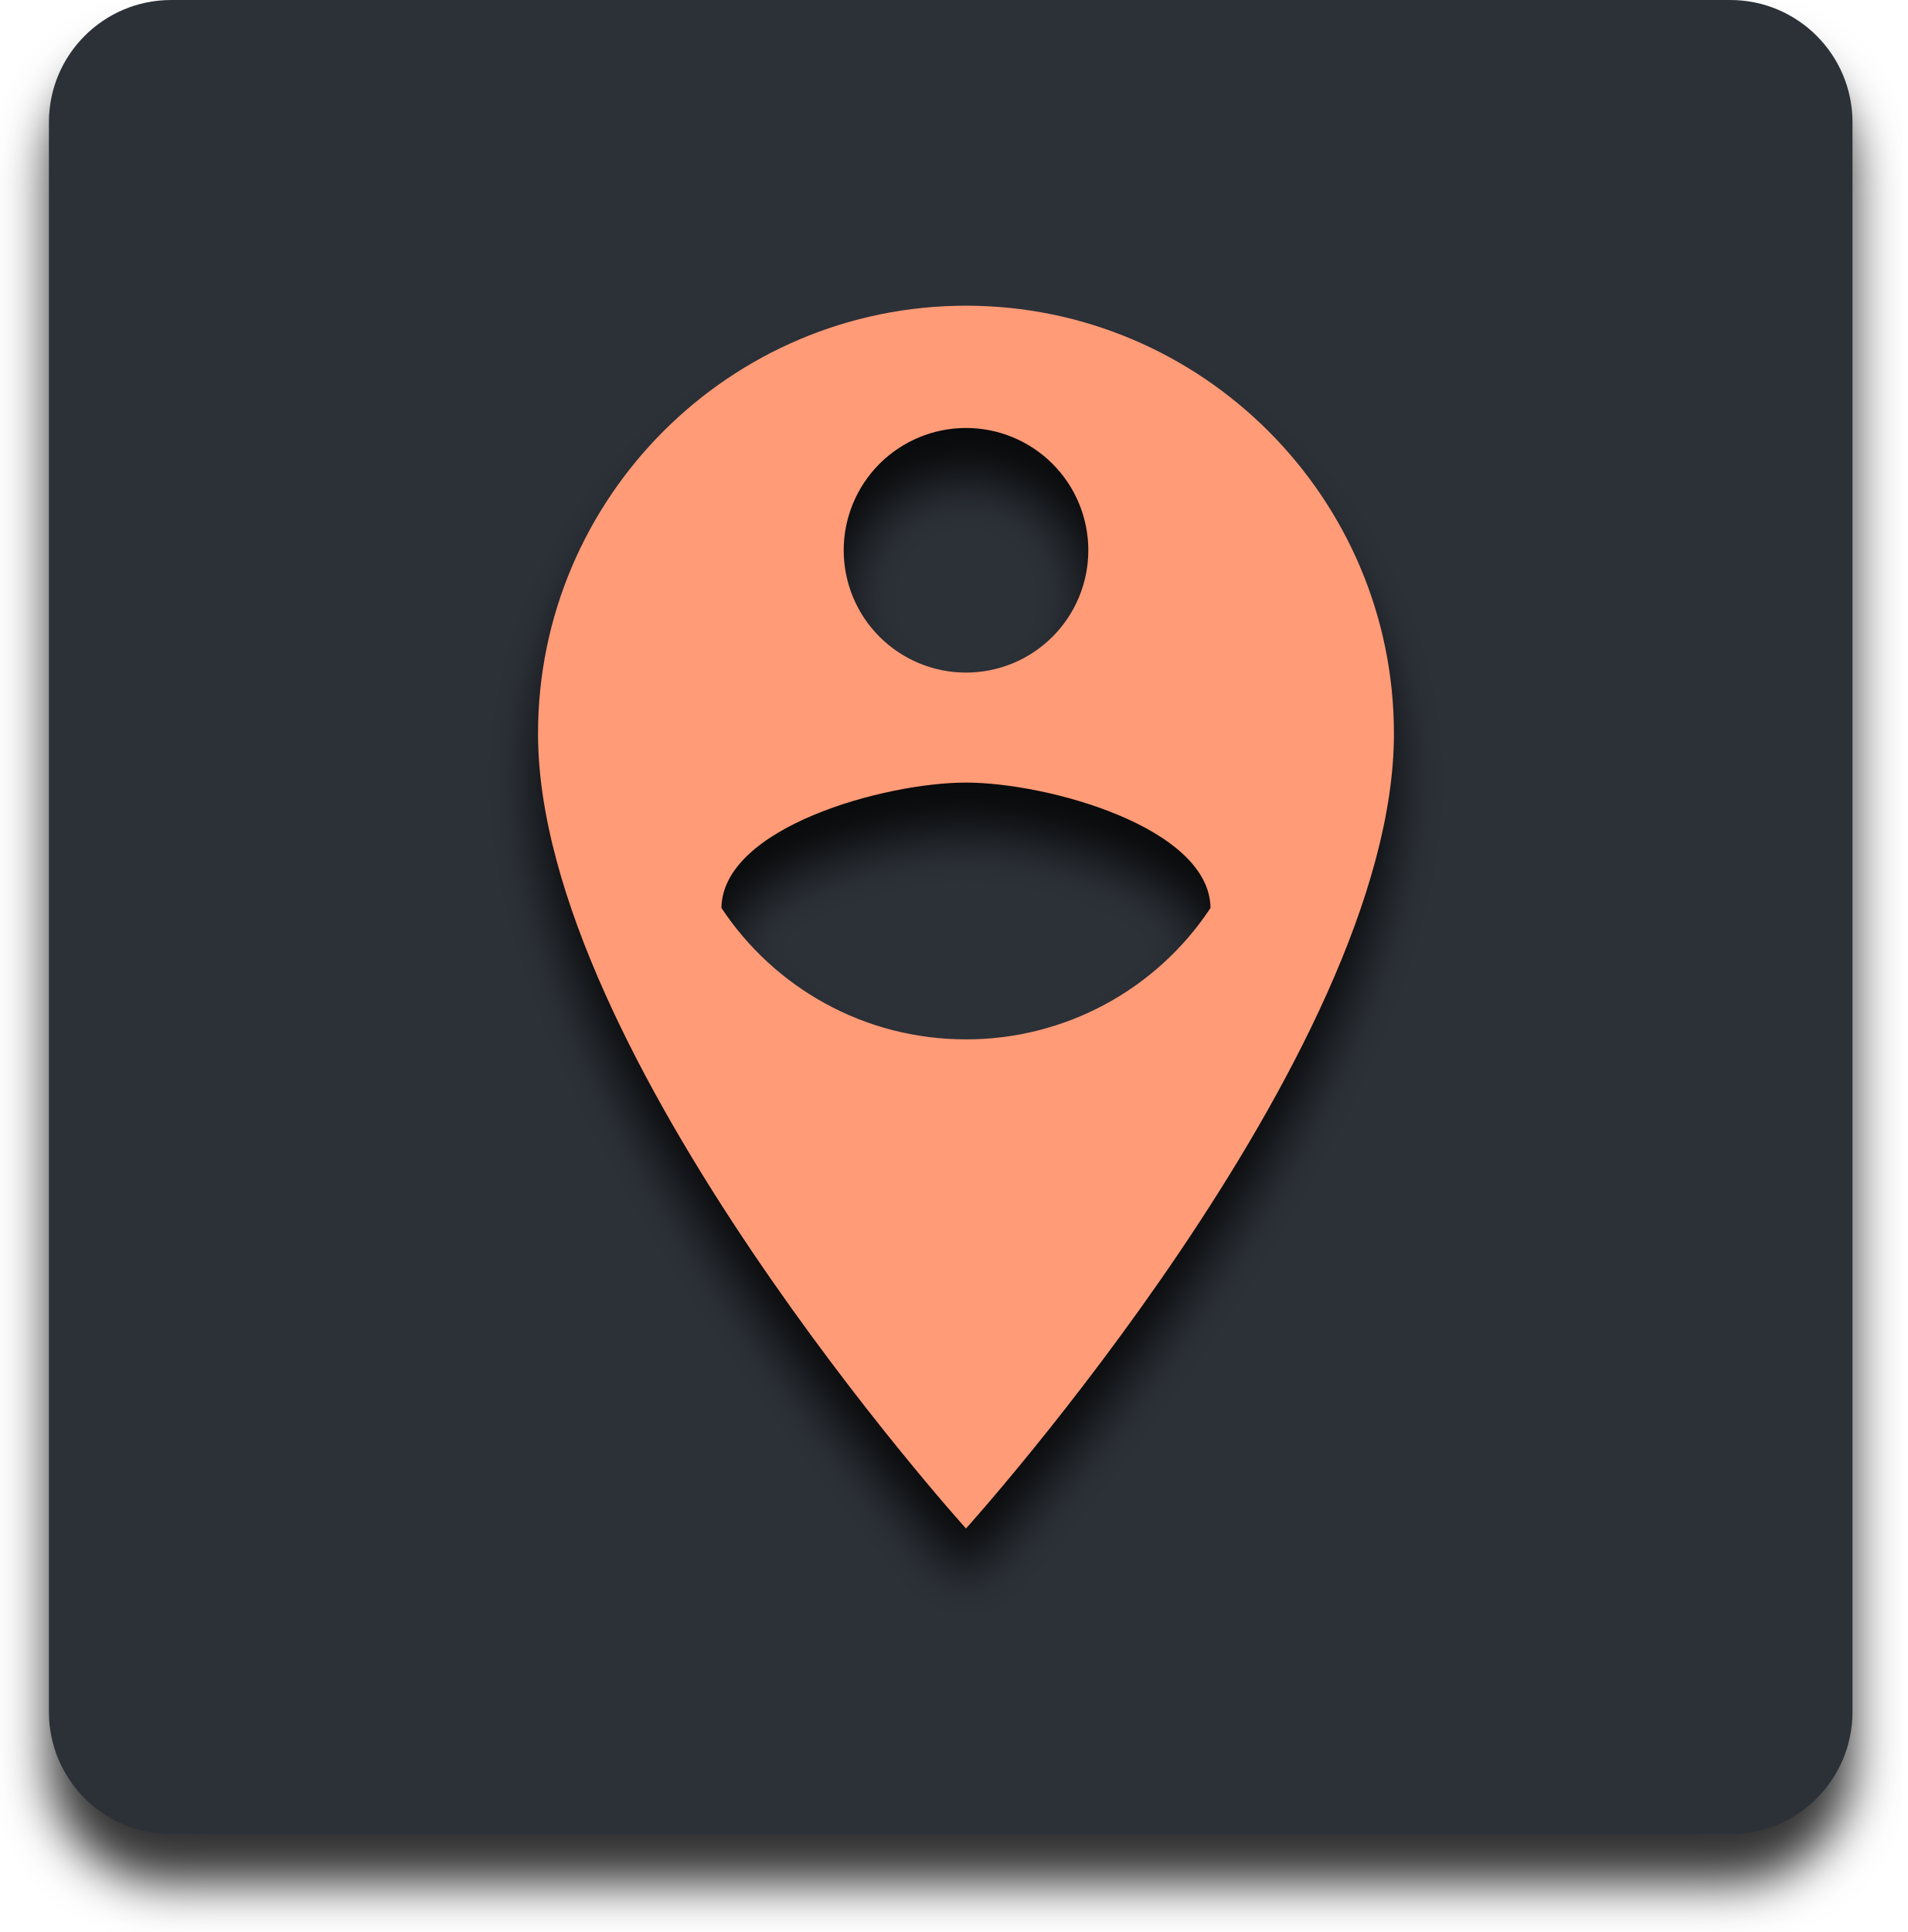
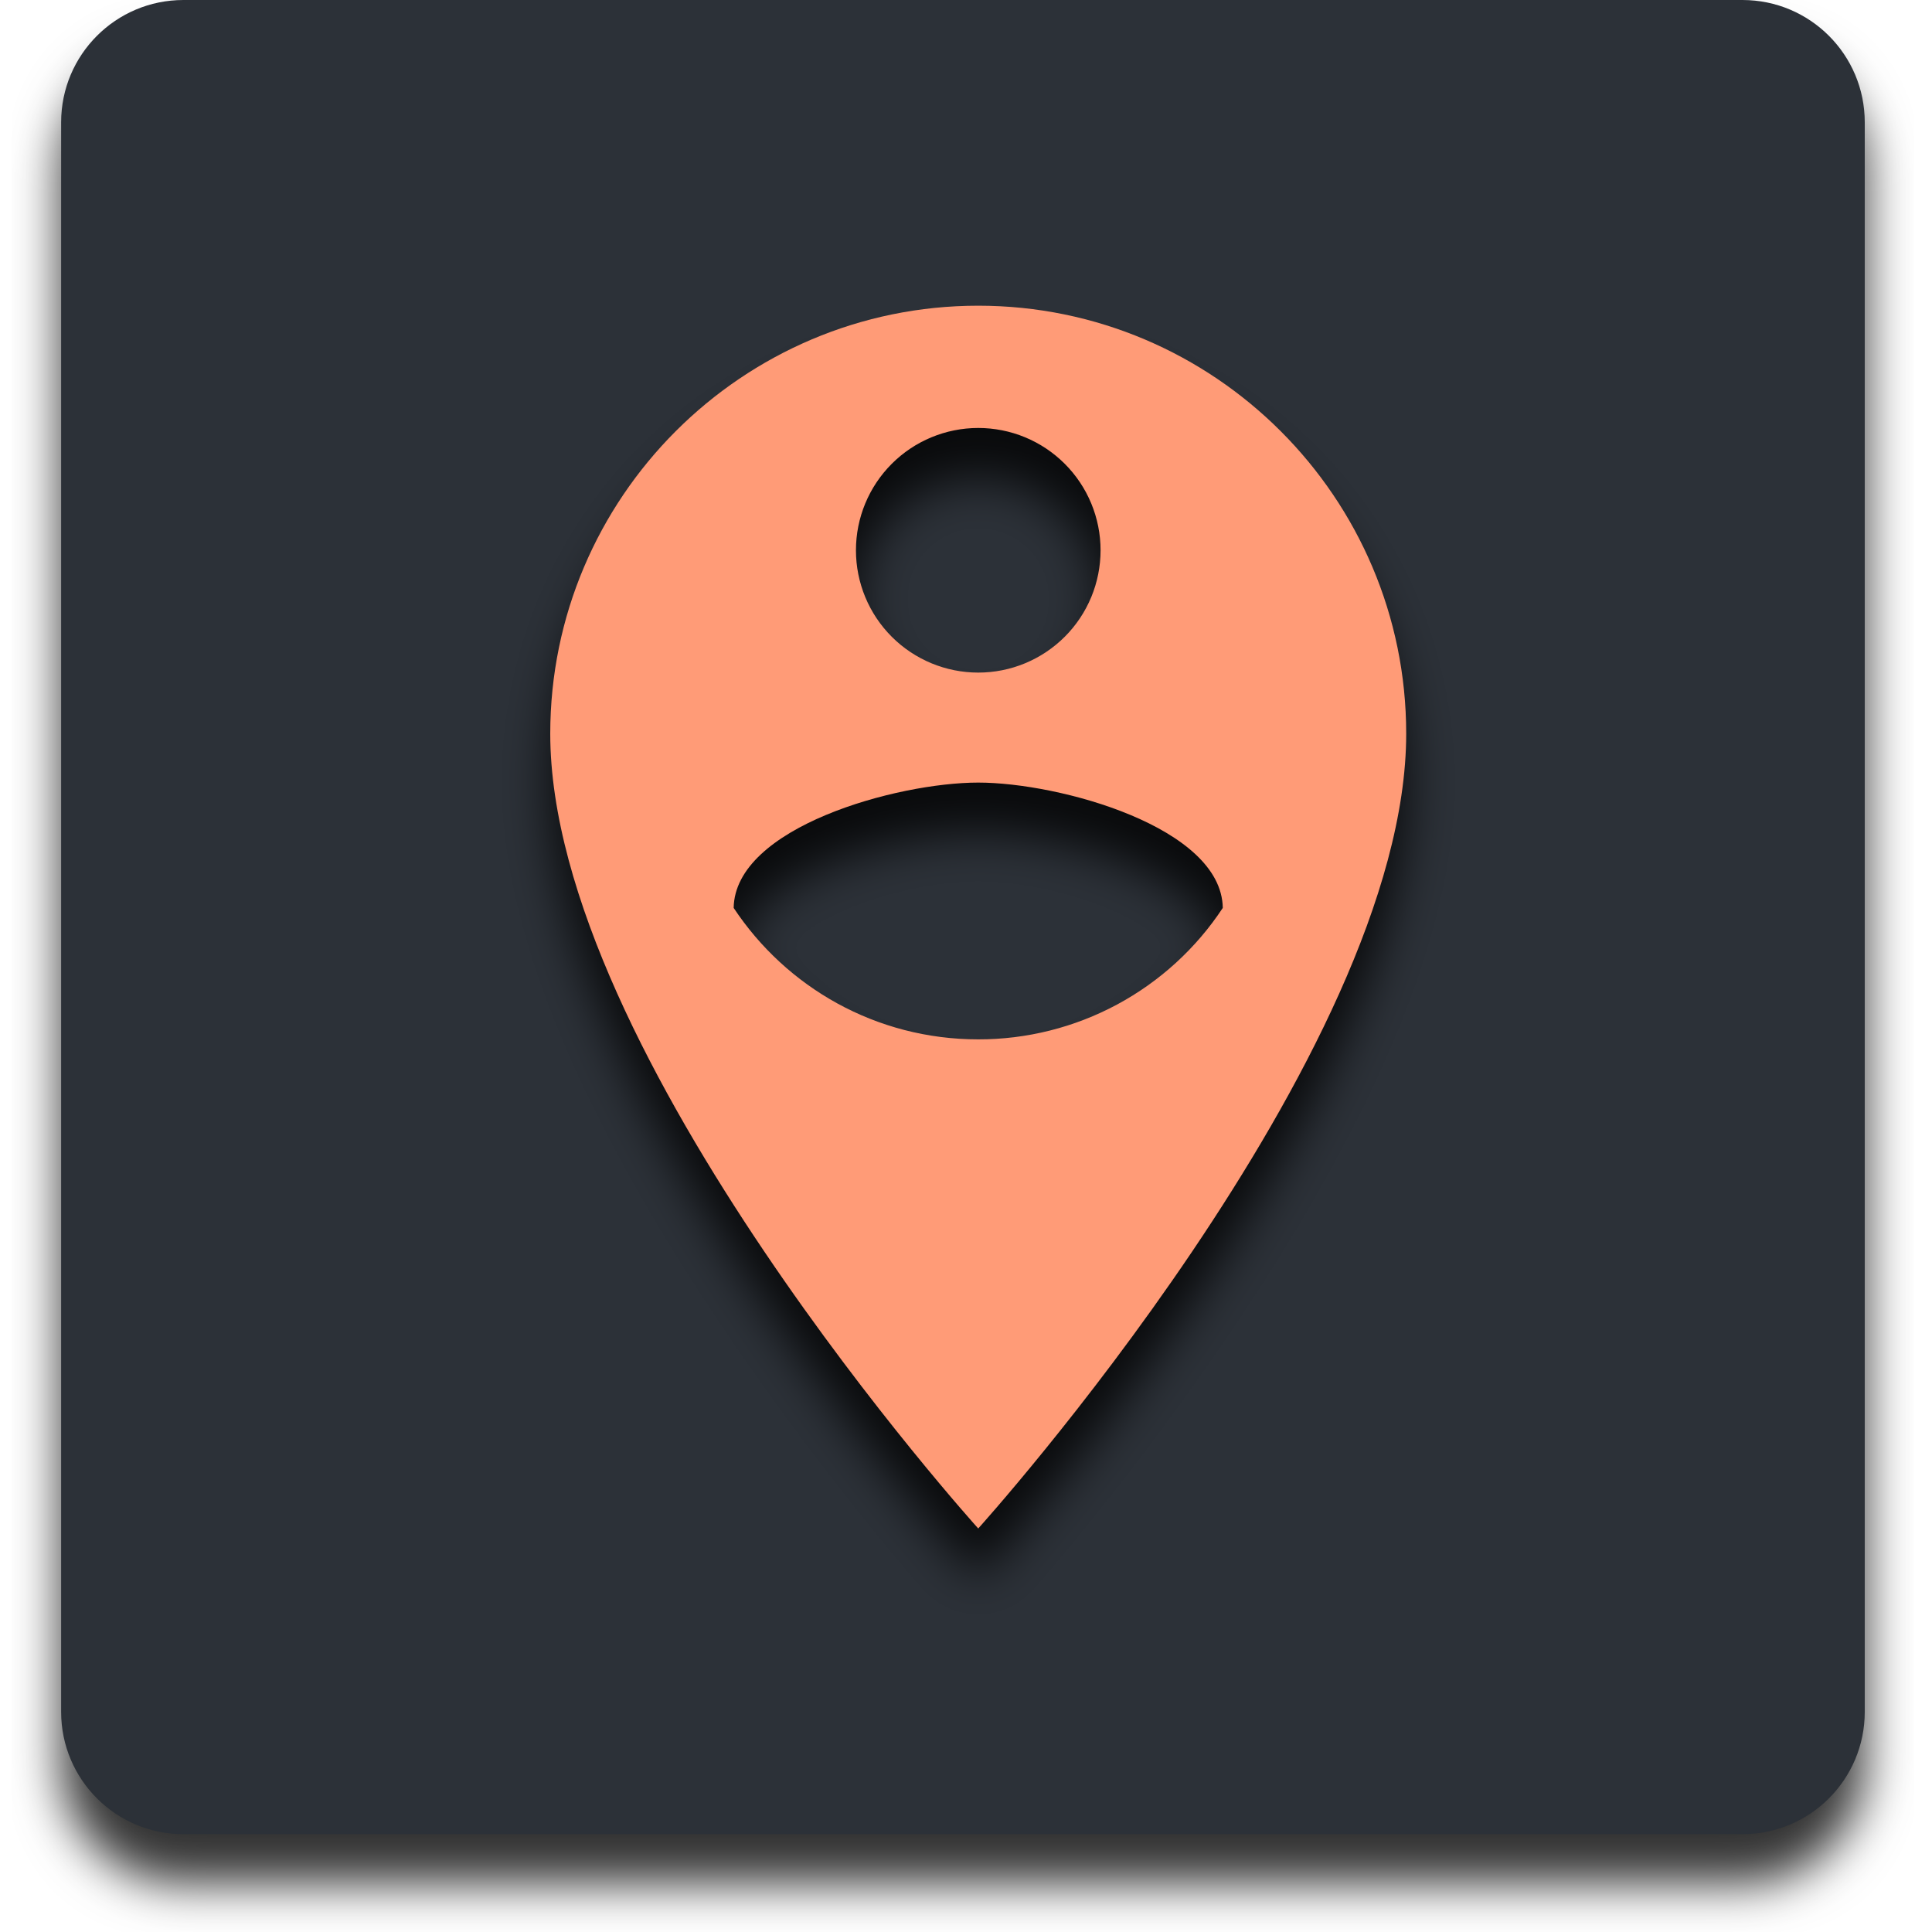
- <svg xmlns="http://www.w3.org/2000/svg" width="156" height="158" viewBox="0 0 156 158" fill="none">
+ <svg xmlns="http://www.w3.org/2000/svg" width="150" height="150" viewBox="0 0 156 158" fill="none">
  <g filter="url(#filter0_d)">
    <rect x="4" width="147.5" height="150" rx="10" fill="#2C3138" />
  </g>
  <g filter="url(#filter1_d)">
    <path d="M79 25C59.7 25 44 40.7 44 60C44 86.25 79 125 79 125C79 125 114 86.25 114 60C114 40.7 98.3 25 79 25ZM79 35C80.314 35 81.614 35.258 82.828 35.76C84.042 36.263 85.144 36.999 86.074 37.928C87.003 38.856 87.74 39.959 88.243 41.172C88.746 42.386 89.005 43.687 89.005 45C89.005 46.313 88.747 47.614 88.245 48.828C87.742 50.042 87.006 51.145 86.077 52.074C85.148 53.003 84.046 53.74 82.833 54.243C81.619 54.746 80.319 55.005 79.005 55.005C76.352 55.006 73.808 53.953 71.931 52.077C70.055 50.202 69.001 47.658 69 45.005C68.999 42.352 70.052 39.808 71.928 37.931C73.803 36.055 76.347 35.001 79 35ZM79 85C70.65 85 63.3 80.75 59 74.25C59.1 67.65 72.35 64 79 64C85.65 64 98.9 67.65 99 74.25C96.818 77.559 93.848 80.273 90.357 82.15C86.866 84.026 82.963 85.006 79 85Z" fill="#FF9B77" />
  </g>
  <defs>
    <filter id="filter0_d" x="0" y="0" width="155.5" height="158" filterUnits="userSpaceOnUse" color-interpolation-filters="sRGB">
      <feFlood flood-opacity="0" result="BackgroundImageFix" />
      <feColorMatrix in="SourceAlpha" type="matrix" values="0 0 0 0 0 0 0 0 0 0 0 0 0 0 0 0 0 0 127 0" />
      <feOffset dy="4" />
      <feGaussianBlur stdDeviation="2" />
      <feColorMatrix type="matrix" values="0 0 0 0 0 0 0 0 0 0 0 0 0 0 0 0 0 0 0.8 0" />
      <feBlend mode="normal" in2="BackgroundImageFix" result="effect1_dropShadow" />
      <feBlend mode="normal" in="SourceGraphic" in2="effect1_dropShadow" result="shape" />
    </filter>
    <filter id="filter1_d" x="40" y="25" width="78" height="108" filterUnits="userSpaceOnUse" color-interpolation-filters="sRGB">
      <feFlood flood-opacity="0" result="BackgroundImageFix" />
      <feColorMatrix in="SourceAlpha" type="matrix" values="0 0 0 0 0 0 0 0 0 0 0 0 0 0 0 0 0 0 127 0" />
      <feOffset dy="4" />
      <feGaussianBlur stdDeviation="2" />
      <feColorMatrix type="matrix" values="0 0 0 0 0 0 0 0 0 0 0 0 0 0 0 0 0 0 0.8 0" />
      <feBlend mode="normal" in2="BackgroundImageFix" result="effect1_dropShadow" />
      <feBlend mode="normal" in="SourceGraphic" in2="effect1_dropShadow" result="shape" />
    </filter>
  </defs>
</svg>
